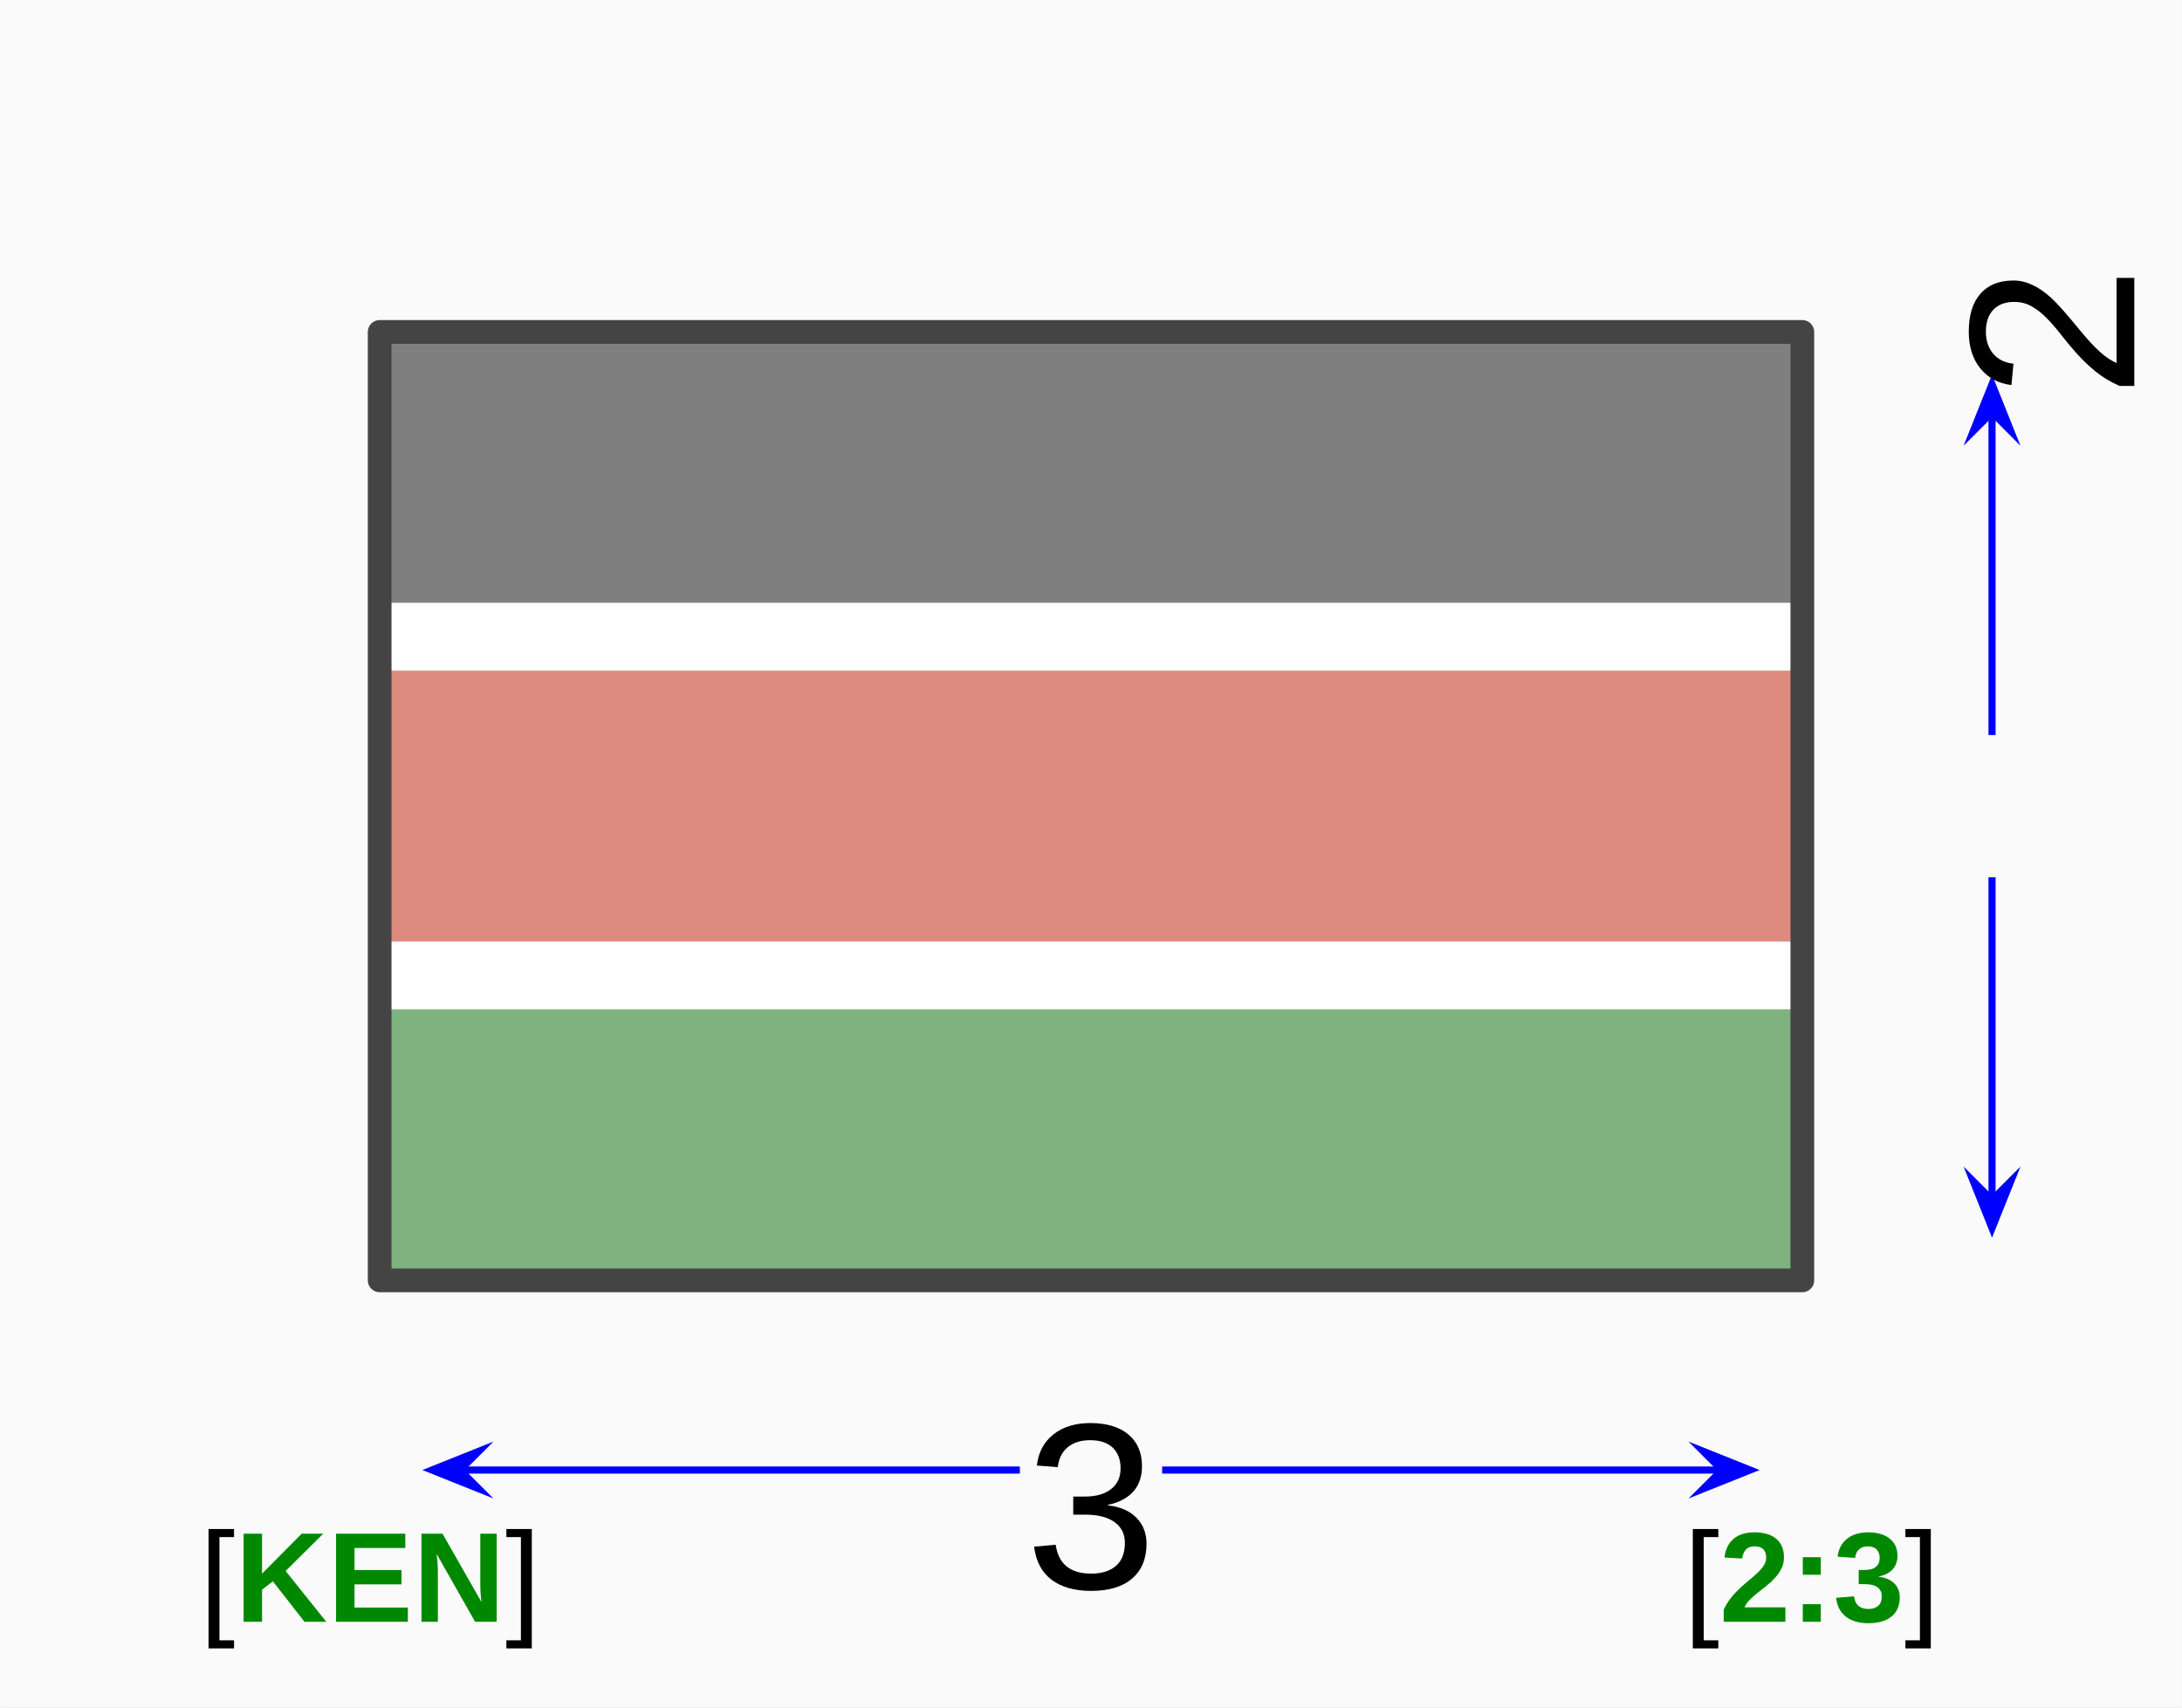
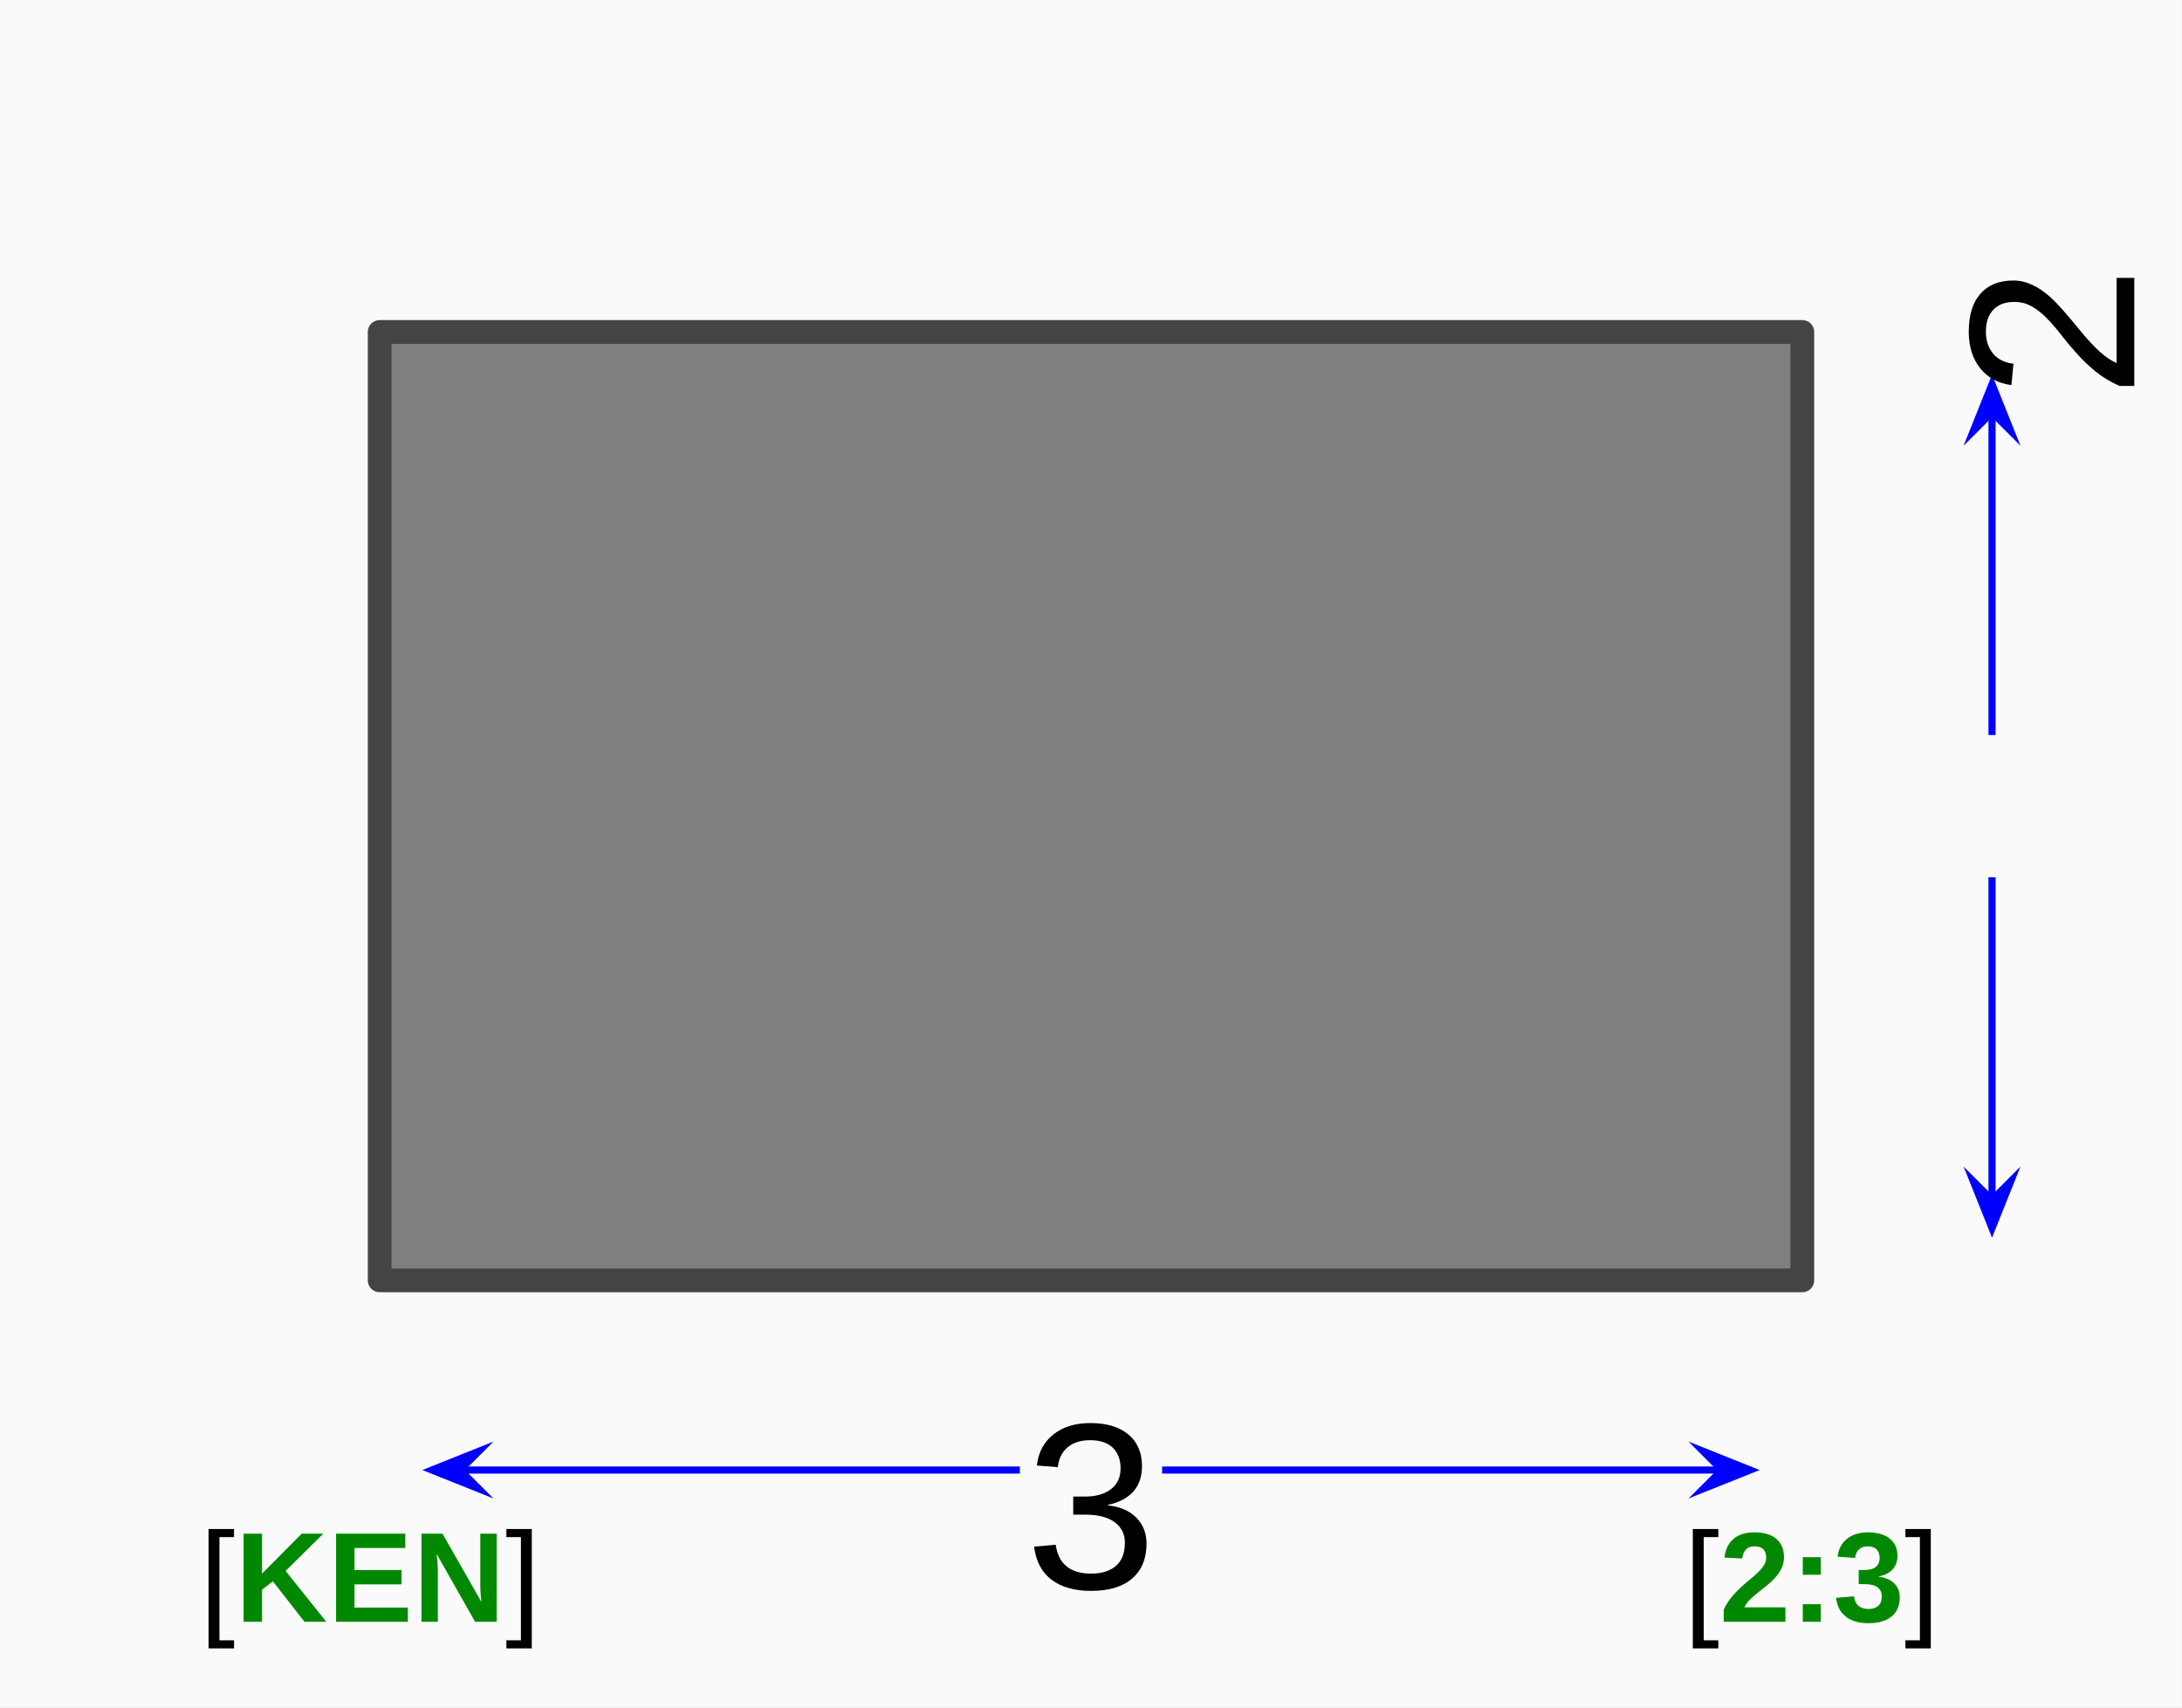
<svg xmlns="http://www.w3.org/2000/svg" width="1080" height="845" viewBox="-4000 -3500 23000 18000" fill="none" font-family="Calibri,Arial,'Liberation Sans',sans-serif">
  <defs>
    <marker id="left-arrow" viewBox="-4 -4 10 8" orient="auto" markerWidth="10" markerHeight="8">
      <path fill="blue" d="m2 0 4 4-10-4L6-4z" />
    </marker>
  </defs>
  <path fill="#fafafa" d="m-4000 -3500h23000v18000H-4000z" />
  <path fill="#fff" d="m0 0h15000v10000H0z" />
  <g opacity=".5">
-     <path fill="#000000" d="m0 0h15000v2857H0z" />
-     <path fill="#FFFFFF" d="m0 2857h15000v714H0z" />
-     <path fill="#BB1600" d="m0 3571h15000v2857H0z" />
-     <path fill="#FFFFFF" d="m0 6428h15000v714H0z" />
-     <path fill="#006600" d="m0 7142h15000v2858H0z" />
+     <path fill="#000000" d="m0 0h15000v10000H0z" />
  </g>
  <g stroke="#000" stroke-width="140" stroke-linejoin="round" stroke-linecap="round">
    <path stroke="#444" stroke-width="250" d="m0 0h15000v10000H0z" />
  </g>
  <g stroke="#00f" stroke-width="75" marker-start="url(#left-arrow)">
    <path d="m750 12000h6000.0" />
    <path d="m14250 12000H8250.0" />
    <path d="m17000 9250V5750.0" />
    <path d="m17000 750v3500.0" />
  </g>
  <g fill="#000" text-anchor="middle" font-size="50" transform="scale(50)">
    <text x="150" y="265">3</text>
    <g transform="rotate(270)">
      <text y="370">2</text>
    </g>
    <g font-size="27">
      <text x="-2" y="272">[<tspan font-weight="bold" fill="#080">KEN</tspan>]</text>
      <text x="302" y="272">[<tspan font-weight="bold" fill="#080">2:3</tspan>]</text>
    </g>
  </g>
</svg>
